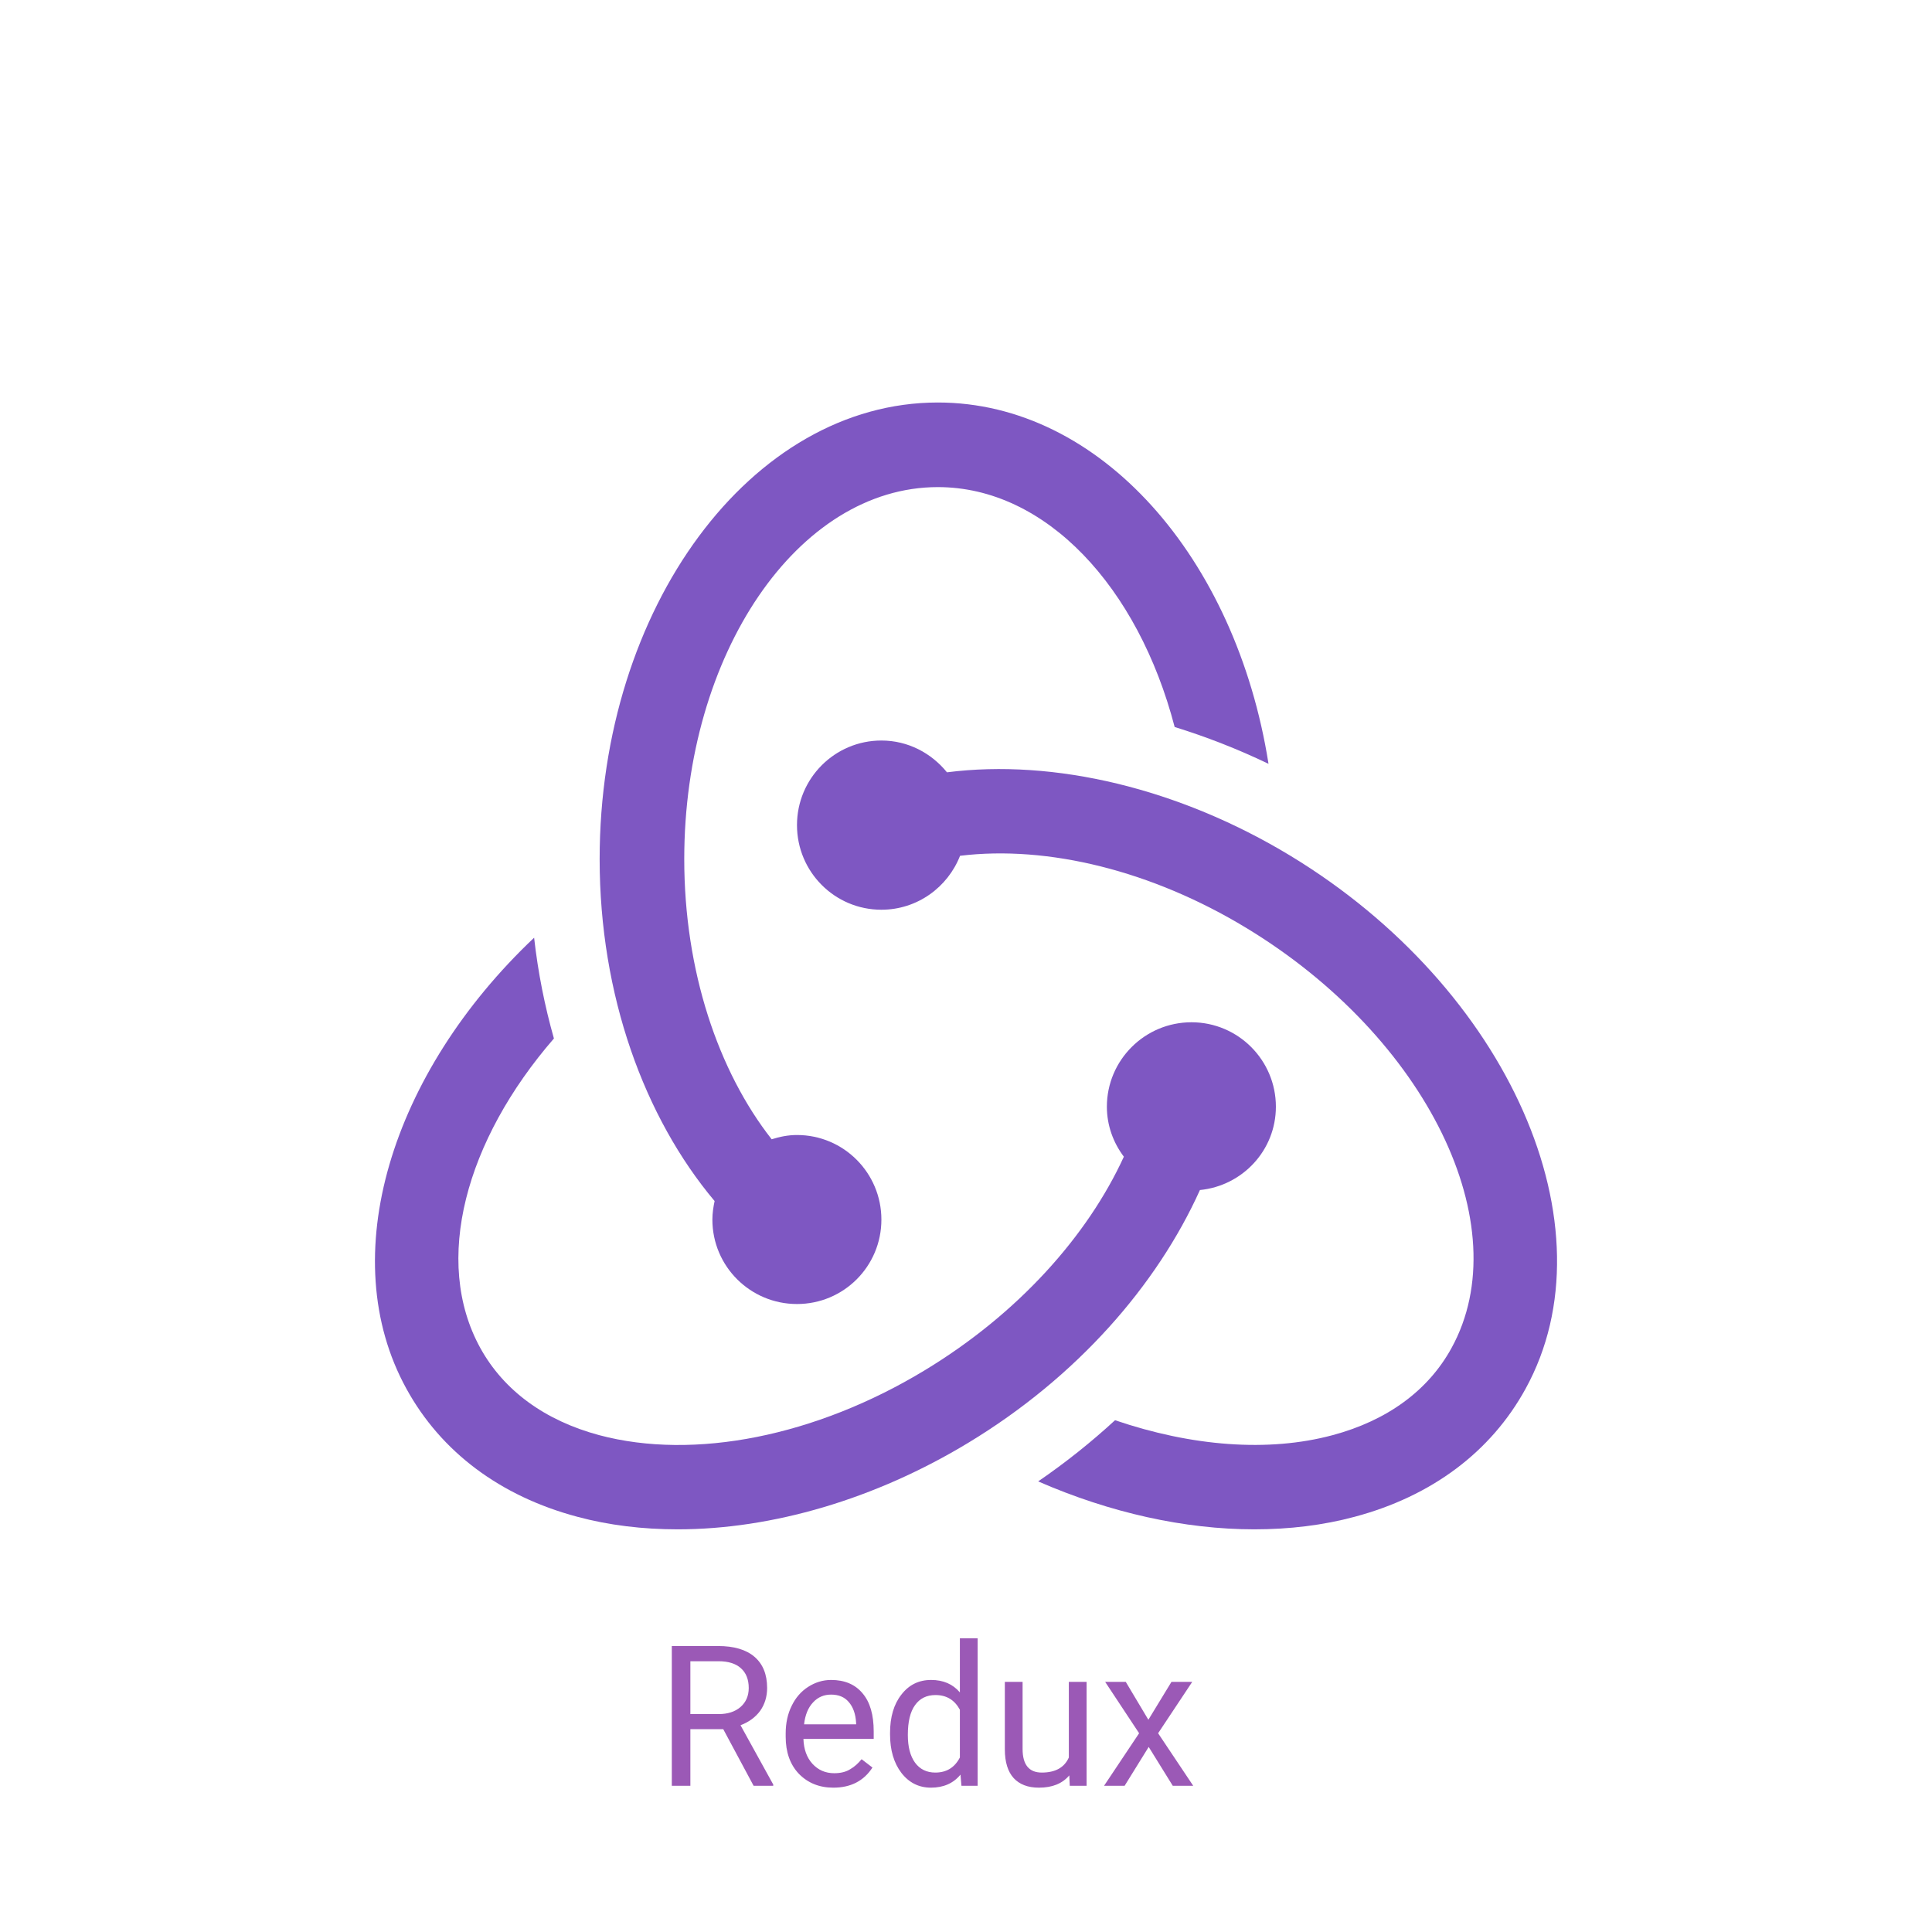
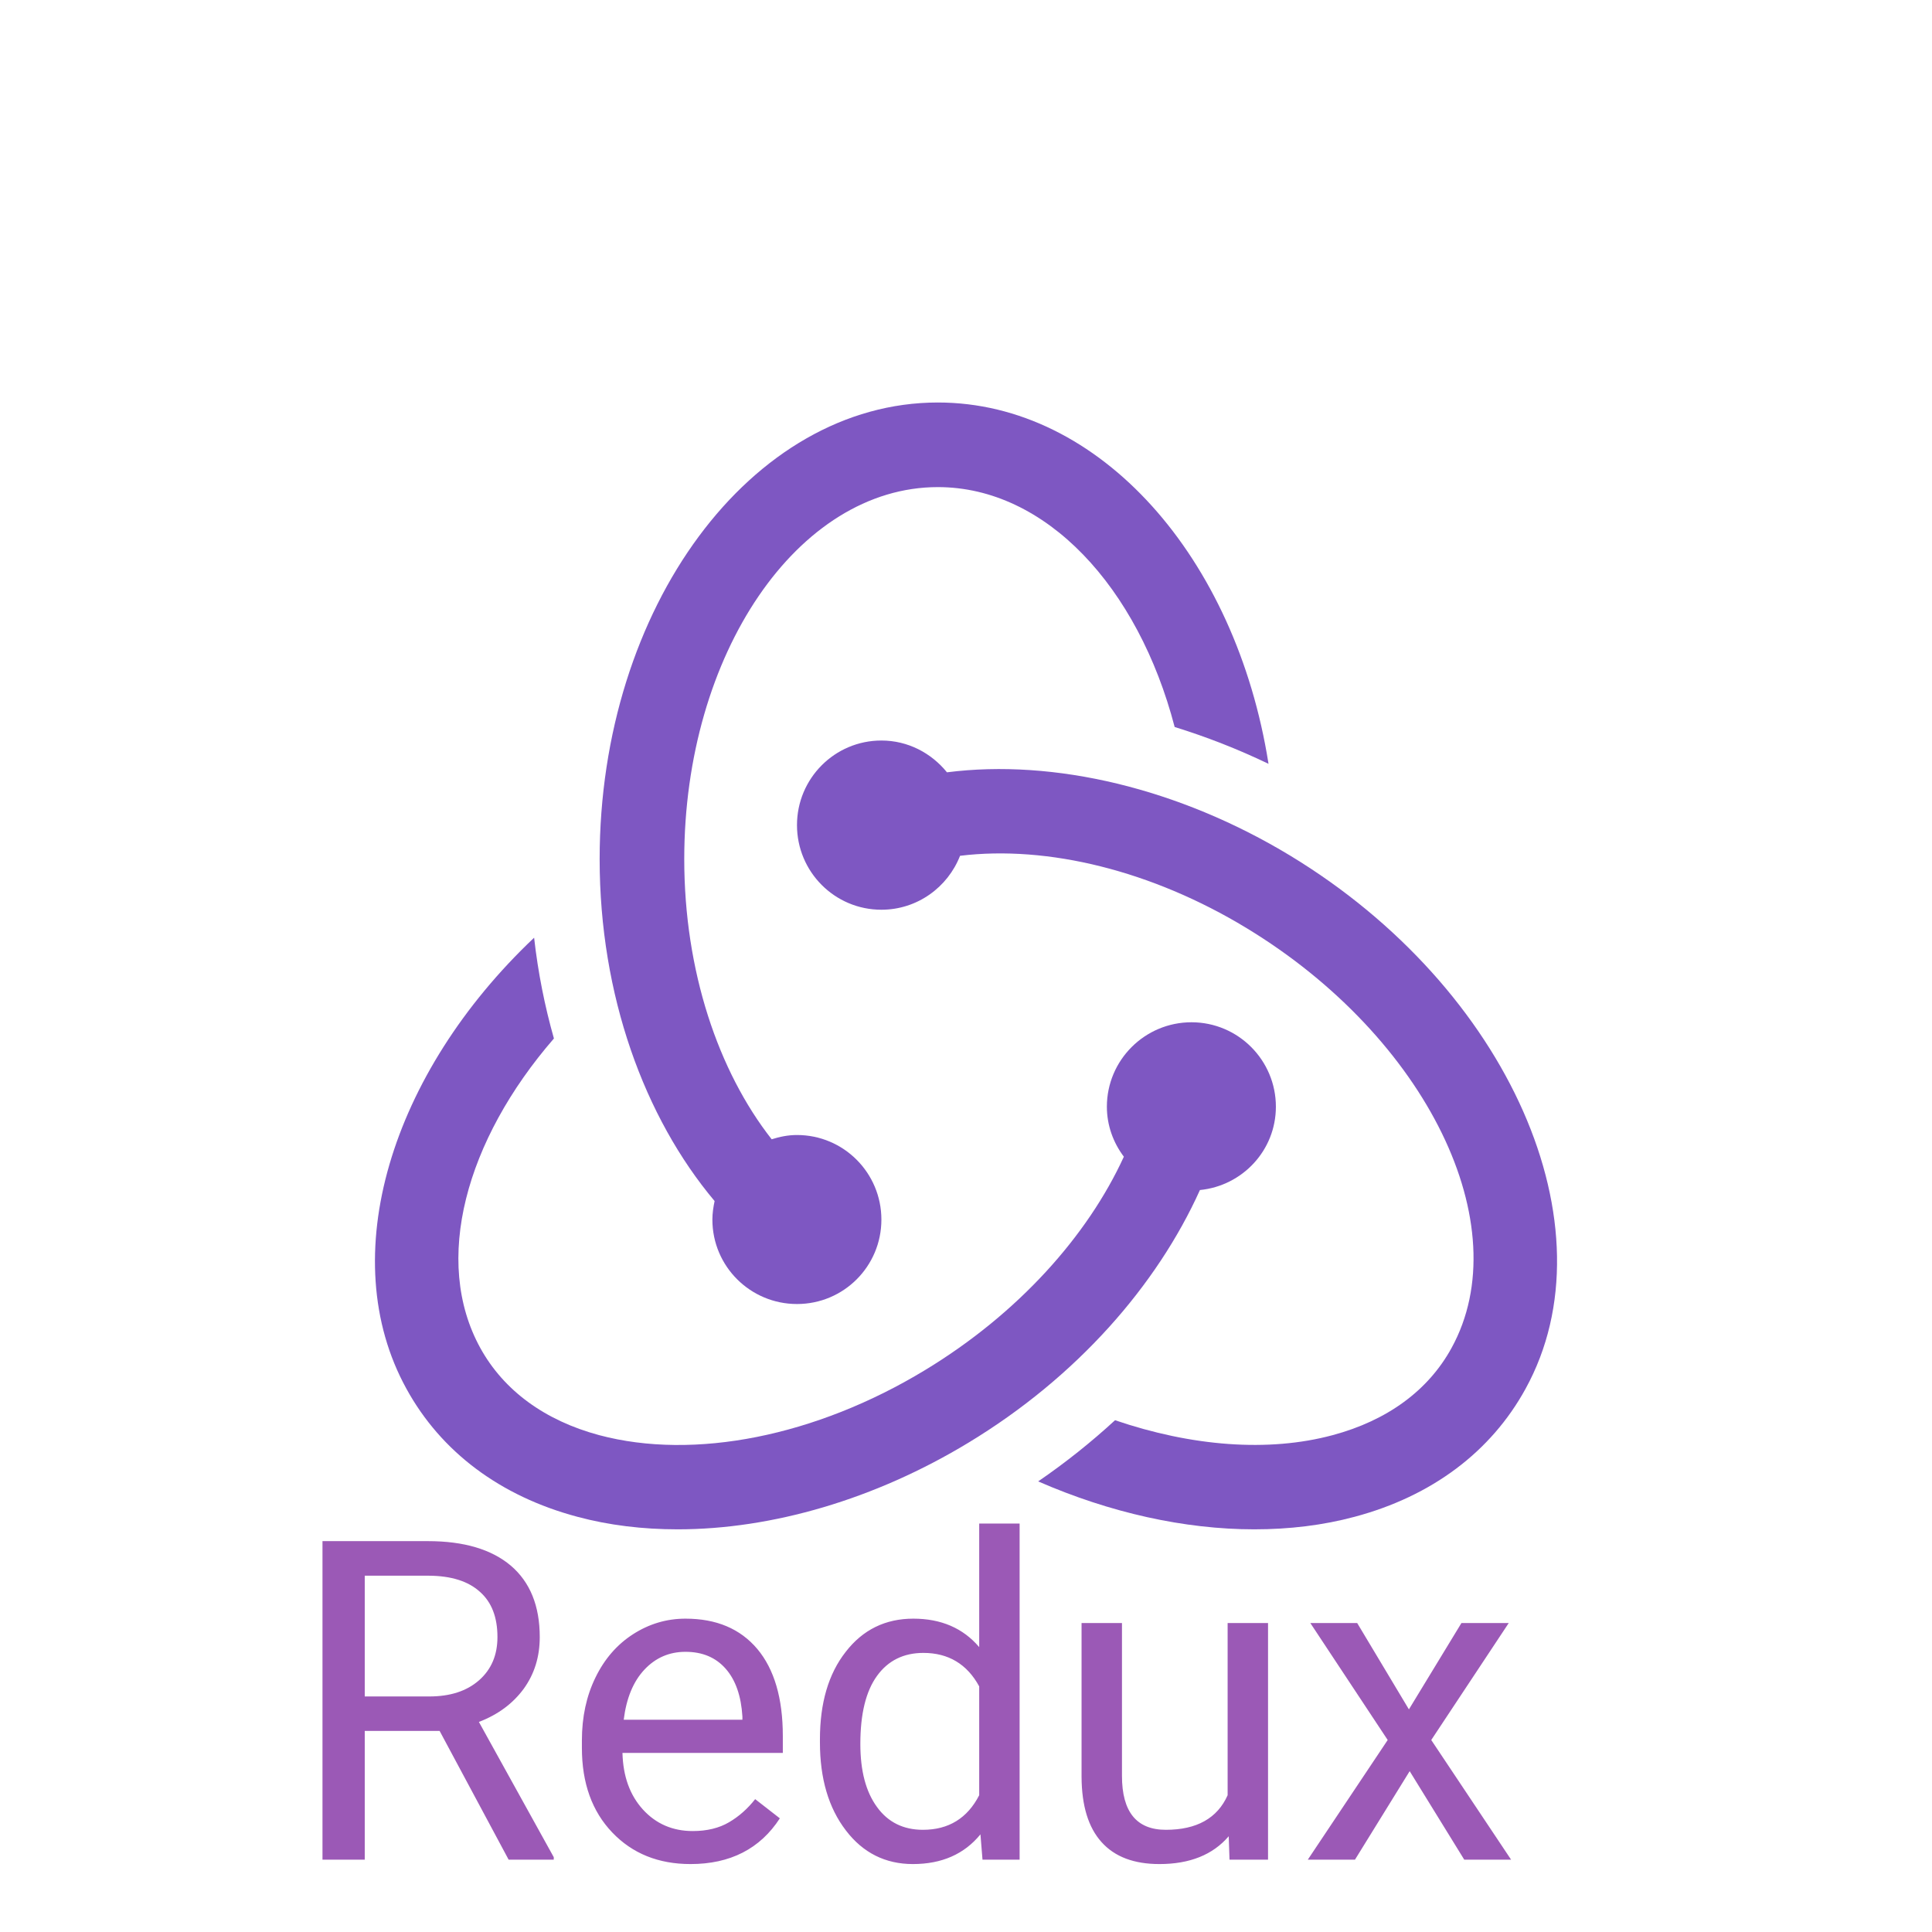
<svg xmlns="http://www.w3.org/2000/svg" width="48pt" height="48pt" viewBox="0 0 48 48" version="1.1">
-   <g id="surface4635897">
+   <g id="surface4640208">
    <path style=" stroke:none;fill-rule:nonzero;fill:rgb(49.412%,34.118%,76.078%);fill-opacity:1;" d="M 23.301 10 C 18.668 10 14.898 15.09 14.898 21.344 C 14.898 24.727 16.008 27.762 17.754 29.84 C 17.723 29.988 17.699 30.141 17.699 30.301 C 17.699 31.461 18.641 32.398 19.801 32.398 C 20.961 32.398 21.898 31.461 21.898 30.301 C 21.898 29.141 20.961 28.199 19.801 28.199 C 19.578 28.199 19.371 28.242 19.172 28.305 C 17.844 26.613 17 24.121 17 21.344 C 17 16.246 19.824 12.102 23.301 12.102 C 25.984 12.102 28.277 14.582 29.184 18.062 C 29.969 18.305 30.75 18.609 31.516 18.977 C 30.707 13.855 27.332 10 23.301 10 Z M 23.301 10 " />
    <path style=" stroke:none;fill-rule:nonzero;fill:rgb(49.412%,34.118%,76.078%);fill-opacity:1;" d="M 32.055 21.258 C 29.293 19.586 26.191 18.848 23.527 19.188 C 23.141 18.711 22.559 18.398 21.898 18.398 C 20.738 18.398 19.801 19.34 19.801 20.5 C 19.801 21.66 20.738 22.602 21.898 22.602 C 22.789 22.602 23.547 22.043 23.852 21.262 C 26.035 20.996 28.621 21.633 30.965 23.055 C 35.449 25.773 37.734 30.453 36.062 33.492 C 35.484 34.547 34.465 35.293 33.109 35.656 C 31.512 36.086 29.605 35.934 27.703 35.285 C 27.113 35.828 26.477 36.336 25.793 36.805 C 27.582 37.586 29.434 37.996 31.164 37.996 C 32.031 37.996 32.871 37.895 33.656 37.684 C 35.574 37.172 37.043 36.07 37.902 34.504 C 40.109 30.492 37.488 24.551 32.055 21.258 Z M 32.055 21.258 " />
    <path style=" stroke:none;fill-rule:nonzero;fill:rgb(49.412%,34.118%,76.078%);fill-opacity:1;" d="M 31.699 27.496 C 31.699 26.34 30.762 25.398 29.602 25.398 C 28.441 25.398 27.5 26.34 27.5 27.496 C 27.5 27.961 27.66 28.391 27.922 28.738 C 27.023 30.699 25.301 32.637 22.977 34.043 C 20.27 35.684 17.246 36.285 14.887 35.656 C 13.535 35.293 12.516 34.547 11.934 33.492 C 10.742 31.328 11.57 28.328 13.762 25.801 C 13.535 25 13.367 24.164 13.27 23.297 C 9.719 26.656 8.293 31.227 10.098 34.504 C 10.957 36.07 12.426 37.172 14.344 37.684 C 15.129 37.895 15.969 37.996 16.836 37.996 C 19.18 37.996 21.742 37.25 24.066 35.84 C 26.75 34.215 28.742 31.938 29.812 29.566 C 30.871 29.461 31.699 28.578 31.699 27.496 Z M 31.699 27.496 " />
-     <path style=" stroke:none;fill-rule:nonzero;fill:rgb(60.784%,34.902%,71.373%);fill-opacity:1;" d="M 18.723 44.367 L 17.969 42.961 L 17.152 42.961 L 17.152 44.367 L 16.691 44.367 L 16.691 40.895 L 17.84 40.895 C 18.234 40.895 18.535 40.984 18.742 41.16 C 18.953 41.34 19.059 41.598 19.059 41.938 C 19.059 42.152 19 42.344 18.887 42.504 C 18.77 42.664 18.605 42.785 18.398 42.863 L 19.211 44.336 L 19.211 44.367 Z M 17.152 41.273 L 17.152 42.586 L 17.855 42.586 C 18.082 42.586 18.262 42.527 18.398 42.41 C 18.531 42.293 18.602 42.137 18.602 41.938 C 18.602 41.723 18.535 41.559 18.406 41.445 C 18.281 41.332 18.094 41.273 17.855 41.273 Z M 20.703 44.414 C 20.355 44.414 20.07 44.297 19.848 44.07 C 19.629 43.84 19.52 43.531 19.52 43.148 L 19.52 43.066 C 19.52 42.809 19.57 42.582 19.668 42.383 C 19.766 42.18 19.902 42.023 20.078 41.91 C 20.254 41.797 20.445 41.738 20.648 41.738 C 20.984 41.738 21.246 41.848 21.43 42.07 C 21.617 42.289 21.707 42.605 21.707 43.02 L 21.707 43.203 L 19.961 43.203 C 19.969 43.457 20.043 43.664 20.184 43.82 C 20.328 43.977 20.508 44.055 20.727 44.055 C 20.883 44.055 21.016 44.023 21.121 43.957 C 21.23 43.895 21.324 43.809 21.406 43.707 L 21.676 43.914 C 21.461 44.246 21.137 44.414 20.703 44.414 Z M 20.648 42.102 C 20.473 42.102 20.32 42.164 20.199 42.297 C 20.078 42.426 20.004 42.605 19.977 42.84 L 21.27 42.84 L 21.27 42.809 C 21.258 42.582 21.195 42.41 21.086 42.285 C 20.98 42.16 20.832 42.102 20.648 42.102 Z M 22.113 43.09 L 22.113 43.055 C 22.113 42.66 22.207 42.34 22.395 42.102 C 22.582 41.859 22.828 41.738 23.133 41.738 C 23.434 41.738 23.672 41.84 23.848 42.047 L 23.848 40.703 L 24.289 40.703 L 24.289 44.367 L 23.887 44.367 L 23.863 44.09 C 23.688 44.305 23.441 44.414 23.129 44.414 C 22.828 44.414 22.582 44.289 22.395 44.047 C 22.207 43.801 22.113 43.48 22.113 43.09 Z M 22.555 43.105 C 22.555 43.398 22.613 43.625 22.734 43.793 C 22.855 43.957 23.023 44.039 23.238 44.039 C 23.516 44.039 23.719 43.914 23.848 43.664 L 23.848 42.477 C 23.715 42.234 23.516 42.113 23.242 42.113 C 23.023 42.113 22.855 42.195 22.734 42.363 C 22.613 42.531 22.555 42.777 22.555 43.105 Z M 26.578 44.367 L 26.566 44.109 C 26.395 44.312 26.145 44.414 25.812 44.414 C 25.535 44.414 25.328 44.332 25.184 44.176 C 25.039 44.016 24.965 43.777 24.965 43.465 L 24.965 41.785 L 25.406 41.785 L 25.406 43.453 C 25.406 43.844 25.566 44.039 25.883 44.039 C 26.219 44.039 26.445 43.914 26.555 43.664 L 26.555 41.785 L 26.996 41.785 L 26.996 44.367 Z M 27.969 41.785 L 28.531 42.727 L 29.105 41.785 L 29.621 41.785 L 28.773 43.062 L 29.645 44.367 L 29.137 44.367 L 28.539 43.402 L 27.941 44.367 L 27.43 44.367 L 28.301 43.062 L 27.457 41.785 Z M 27.969 41.785 " />
+     <path style=" stroke:none;fill-rule:nonzero;fill:rgb(60.784%,34.902%,71.373%);fill-opacity:1;" d="M 12.637 46.203 L 10.922 43.004 L 9.062 43.004 L 9.062 46.203 L 8.012 46.203 L 8.012 38.289 L 10.633 38.289 C 11.523 38.289 12.211 38.492 12.691 38.898 C 13.168 39.305 13.41 39.895 13.41 40.672 C 13.41 41.164 13.277 41.59 13.012 41.957 C 12.742 42.324 12.375 42.598 11.898 42.781 L 13.758 46.141 L 13.758 46.203 Z M 9.062 39.148 L 9.062 42.148 L 10.664 42.148 C 11.184 42.148 11.594 42.016 11.902 41.746 C 12.207 41.477 12.359 41.121 12.359 40.672 C 12.359 40.18 12.215 39.805 11.922 39.547 C 11.633 39.285 11.211 39.152 10.66 39.148 Z M 17.156 46.312 C 16.359 46.312 15.711 46.051 15.211 45.527 C 14.711 45.004 14.457 44.305 14.457 43.426 L 14.457 43.242 C 14.457 42.656 14.57 42.137 14.793 41.68 C 15.016 41.219 15.328 40.859 15.727 40.602 C 16.129 40.344 16.562 40.215 17.031 40.215 C 17.797 40.215 18.391 40.465 18.816 40.969 C 19.238 41.473 19.449 42.195 19.449 43.133 L 19.449 43.551 L 15.465 43.551 C 15.48 44.133 15.648 44.598 15.973 44.957 C 16.297 45.312 16.711 45.492 17.211 45.492 C 17.566 45.492 17.867 45.418 18.113 45.273 C 18.359 45.129 18.574 44.938 18.762 44.699 L 19.375 45.176 C 18.883 45.934 18.141 46.312 17.156 46.312 Z M 17.031 41.039 C 16.625 41.039 16.285 41.188 16.008 41.484 C 15.734 41.777 15.562 42.191 15.496 42.727 L 18.445 42.727 L 18.445 42.648 C 18.414 42.137 18.277 41.742 18.031 41.461 C 17.785 41.18 17.453 41.039 17.031 41.039 Z M 20.371 43.289 L 20.371 43.215 C 20.371 42.312 20.582 41.586 21.012 41.039 C 21.438 40.488 22 40.215 22.691 40.215 C 23.379 40.215 23.926 40.449 24.328 40.922 L 24.328 37.852 L 25.332 37.852 L 25.332 46.203 L 24.41 46.203 L 24.359 45.574 C 23.957 46.066 23.398 46.312 22.68 46.312 C 22 46.312 21.441 46.035 21.016 45.477 C 20.586 44.918 20.371 44.188 20.371 43.289 Z M 21.375 43.328 C 21.375 43.996 21.512 44.516 21.789 44.895 C 22.062 45.273 22.445 45.461 22.93 45.461 C 23.57 45.461 24.035 45.172 24.328 44.602 L 24.328 41.898 C 24.027 41.344 23.562 41.066 22.941 41.066 C 22.449 41.066 22.062 41.258 21.789 41.637 C 21.512 42.02 21.375 42.582 21.375 43.328 Z M 30.547 46.203 L 30.527 45.621 C 30.133 46.082 29.559 46.312 28.805 46.312 C 28.176 46.312 27.695 46.133 27.367 45.766 C 27.039 45.402 26.875 44.863 26.871 44.148 L 26.871 40.324 L 27.875 40.324 L 27.875 44.121 C 27.875 45.016 28.238 45.461 28.965 45.461 C 29.734 45.461 30.246 45.172 30.5 44.602 L 30.5 40.324 L 31.504 40.324 L 31.504 46.203 Z M 33.719 40.324 L 35.004 42.469 L 36.309 40.324 L 37.484 40.324 L 35.559 43.23 L 37.543 46.203 L 36.379 46.203 L 35.023 44.004 L 33.664 46.203 L 32.492 46.203 L 34.477 43.23 L 32.555 40.324 Z M 33.719 40.324 " />
  </g>
</svg>
